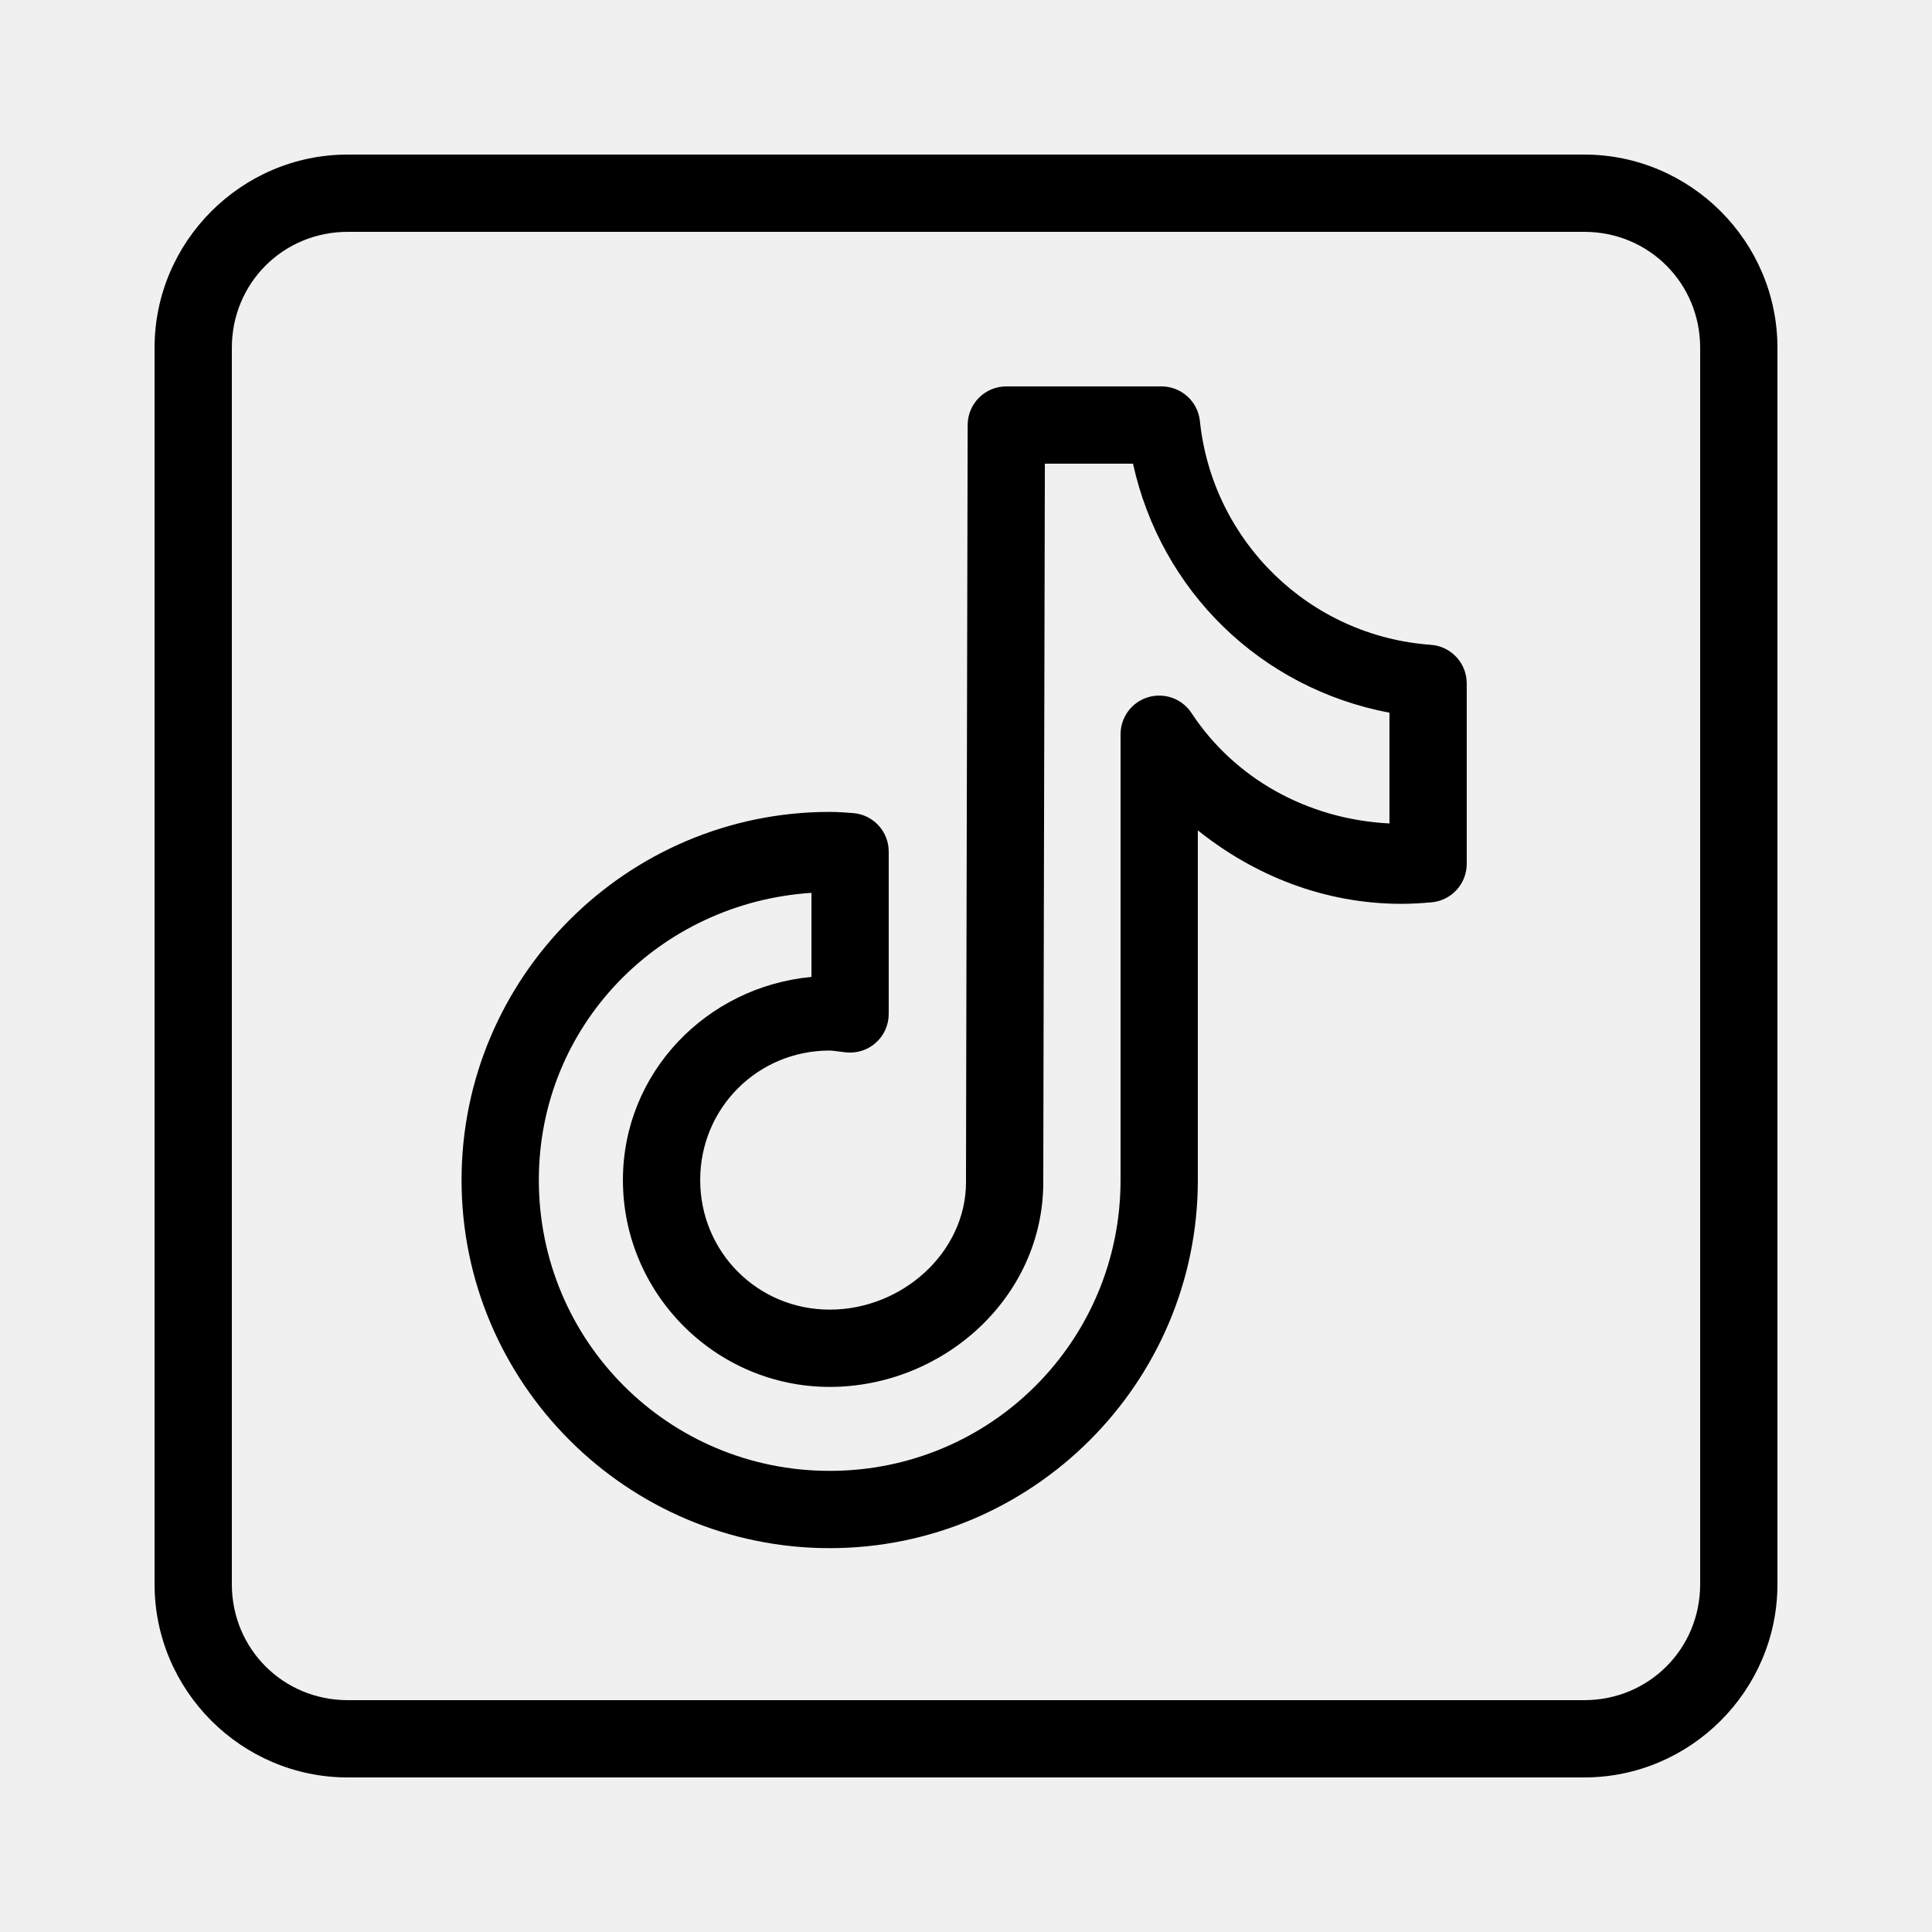
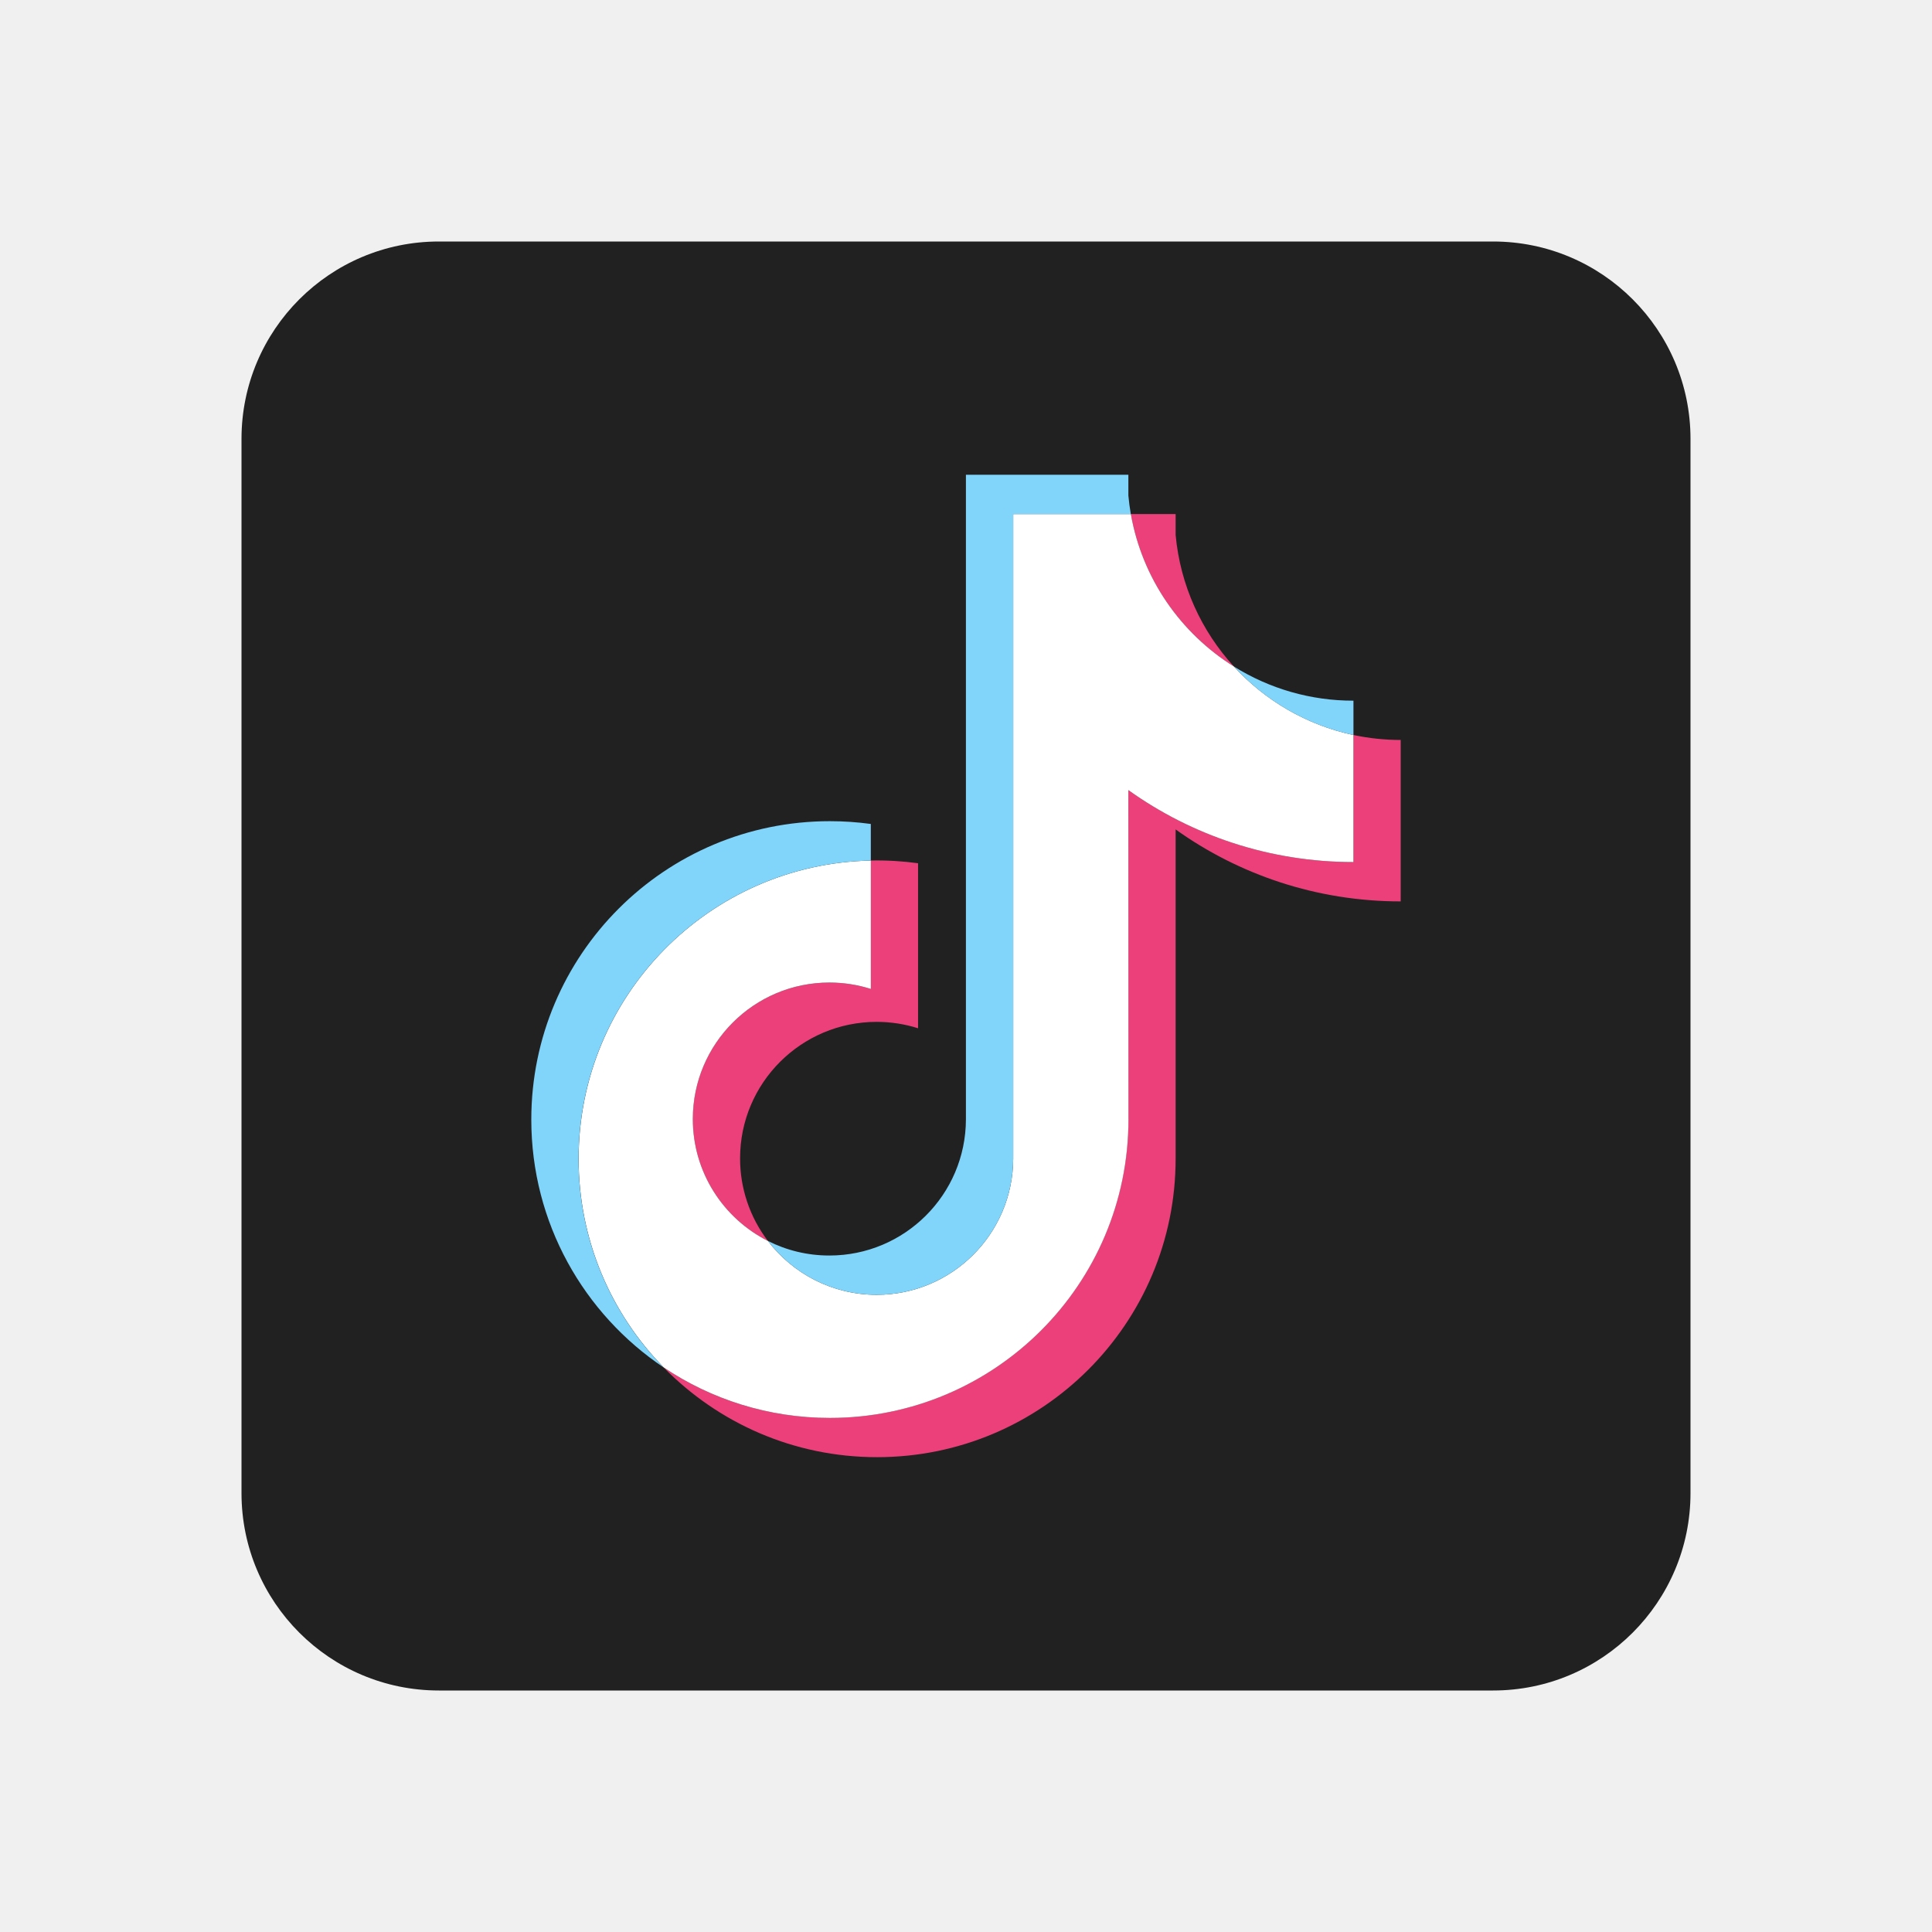
- <svg xmlns="http://www.w3.org/2000/svg" fill="#000000" viewBox="0 0 50 50" width="250px" height="250px">
-   <path d="M 9 4 C 6.25 4 4 6.25 4 9 L 4 41 C 4 43.75 6.25 46 9 46 L 41 46 C 43.75 46 46 43.75 46 41 L 46 9 C 46 6.25 43.75 4 41 4 L 9 4 z M 9 6 L 41 6 C 42.672 6 44 7.328 44 9 L 44 41 C 44 42.672 42.672 44 41 44 L 9 44 C 7.328 44 6 42.672 6 41 L 6 9 C 6 7.328 7.328 6 9 6 z M 26.043 10 A 1 1 0 0 0 25.043 10.998 C 25.043 10.998 25.032 15.873 25.021 20.76 C 25.016 23.203 25.01 25.649 25.006 27.49 C 25.002 29.332 25 30.497 25 30.594 C 25 32.409 23.351 33.893 21.473 33.893 C 19.609 33.893 18.121 32.403 18.121 30.539 C 18.121 28.675 19.609 27.188 21.473 27.188 C 21.536 27.188 21.663 27.208 21.881 27.234 A 1 1 0 0 0 23 26.24 L 23 22.039 A 1 1 0 0 0 22.062 21.041 C 21.907 21.031 21.711 21.012 21.473 21.012 C 16.223 21.012 11.945 25.29 11.945 30.539 C 11.945 35.789 16.223 40.066 21.473 40.066 C 26.722 40.066 31 35.789 31 30.539 L 31 21.49 C 32.455 22.654 34.268 23.391 36.27 23.391 C 36.543 23.391 36.802 23.374 37.051 23.352 A 1 1 0 0 0 37.959 22.355 L 37.959 17.686 A 1 1 0 0 0 37.031 16.688 C 33.887 16.462 31.38 14.012 31.053 10.896 A 1 1 0 0 0 30.059 10 L 26.043 10 z M 27.041 12 L 29.322 12 C 30.049 15.299 32.627 17.814 35.959 18.445 L 35.959 21.311 C 33.82 21.202 31.941 20.135 30.836 18.453 A 1 1 0 0 0 29 19.004 L 29 30.539 C 29 34.708 25.641 38.066 21.473 38.066 C 17.304 38.066 13.945 34.708 13.945 30.539 C 13.945 26.539 17.066 23.363 21 23.107 L 21 25.283 C 18.286 25.536 16.121 27.762 16.121 30.539 C 16.121 33.483 18.528 35.893 21.473 35.893 C 24.402 35.893 27 33.586 27 30.594 C 27 30.643 27.002 29.336 27.006 27.494 C 27.01 25.653 27.016 23.207 27.021 20.764 C 27.031 16.377 27.039 12.849 27.041 12 z" />
+ <svg xmlns="http://www.w3.org/2000/svg" viewBox="0 0 48 48" width="48px" height="48px" fill-rule="evenodd" clip-rule="evenodd">
+   <path fill="#212121" fill-rule="evenodd" d="M10.904,6h26.191C39.804,6,42,8.196,42,10.904v26.191 C42,39.804,39.804,42,37.096,42H10.904C8.196,42,6,39.804,6,37.096V10.904C6,8.196,8.196,6,10.904,6z" clip-rule="evenodd" />
+   <path fill="#ec407a" fill-rule="evenodd" d="M29.208,20.607c1.576,1.126,3.507,1.788,5.592,1.788v-4.011 c-0.395,0-0.788-0.041-1.174-0.123v3.157c-2.085,0-4.015-0.663-5.592-1.788v8.184c0,4.094-3.321,7.413-7.417,7.413 c-1.528,0-2.949-0.462-4.129-1.254c1.347,1.376,3.225,2.23,5.303,2.23c4.096,0,7.417-3.319,7.417-7.413L29.208,20.607L29.208,20.607 z M30.657,16.561c-0.805-0.879-1.334-2.016-1.449-3.273v-0.516h-1.113C28.375,14.369,29.331,15.734,30.657,16.561L30.657,16.561z M19.079,30.832c-0.45-0.59-0.693-1.311-0.692-2.053c0-1.873,1.519-3.391,3.393-3.391c0.349,0,0.696,0.053,1.029,0.159v-4.1 c-0.389-0.053-0.781-0.076-1.174-0.068v3.191c-0.333-0.106-0.68-0.159-1.03-0.159c-1.874,0-3.393,1.518-3.393,3.391 C17.213,29.127,17.972,30.274,19.079,30.832z" clip-rule="evenodd" />
+   <path fill="#fff" fill-rule="evenodd" d="M28.034,19.63c1.576,1.126,3.507,1.788,5.592,1.788v-3.157 c-1.164-0.248-2.194-0.856-2.969-1.701c-1.326-0.827-2.281-2.191-2.561-3.788h-2.923v16.018c-0.007,1.867-1.523,3.379-3.393,3.379 c-1.102,0-2.081-0.525-2.701-1.338c-1.107-0.558-1.866-1.705-1.866-3.029c0-1.873,1.519-3.391,3.393-3.391 c0.359,0,0.705,0.056,1.03,0.159V21.38c-4.024,0.083-7.26,3.369-7.26,7.411c0,2.018,0.806,3.847,2.114,5.183 c1.18,0.792,2.601,1.254,4.129,1.254c4.096,0,7.417-3.319,7.417-7.413L28.034,19.63L28.034,19.63z" clip-rule="evenodd" />
+   <path fill="#81d4fa" fill-rule="evenodd" d="M33.626,18.262v-0.854c-1.05,0.002-2.078-0.292-2.969-0.848 C31.445,17.423,32.483,18.018,33.626,18.262z M28.095,12.772c-0.027-0.153-0.047-0.306-0.061-0.461v-0.516h-4.036v16.019 c-0.006,1.867-1.523,3.379-3.393,3.379c-0.549,0-1.067-0.13-1.526-0.362c0.62,0.813,1.599,1.338,2.701,1.338 c1.87,0,3.386-1.512,3.393-3.379V12.772H28.095z M21.635,21.38v-0.909c-0.337-0.046-0.677-0.069-1.018-0.069 c-4.097,0-7.417,3.319-7.417,7.413c0,2.567,1.305,4.829,3.288,6.159c-1.308-1.336-2.114-3.165-2.114-5.183 C14.374,24.749,17.611,21.463,21.635,21.38z" clip-rule="evenodd" />
</svg>
